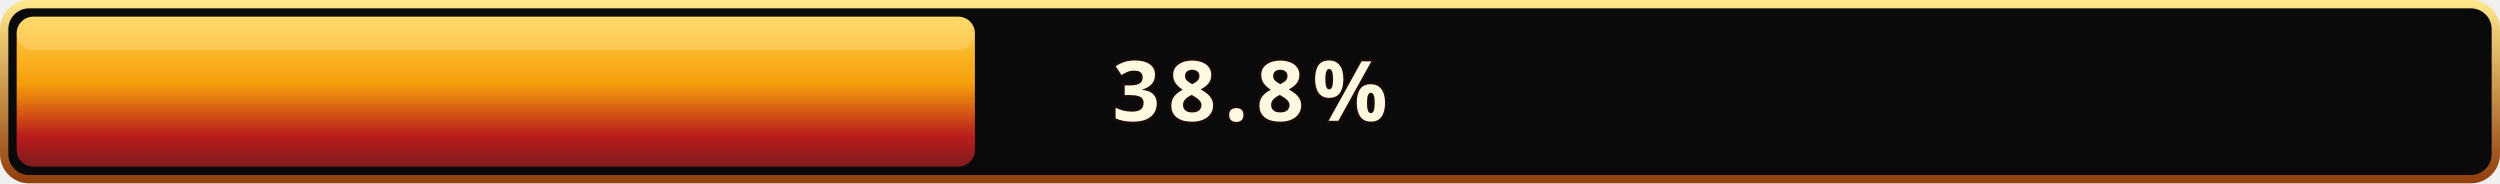
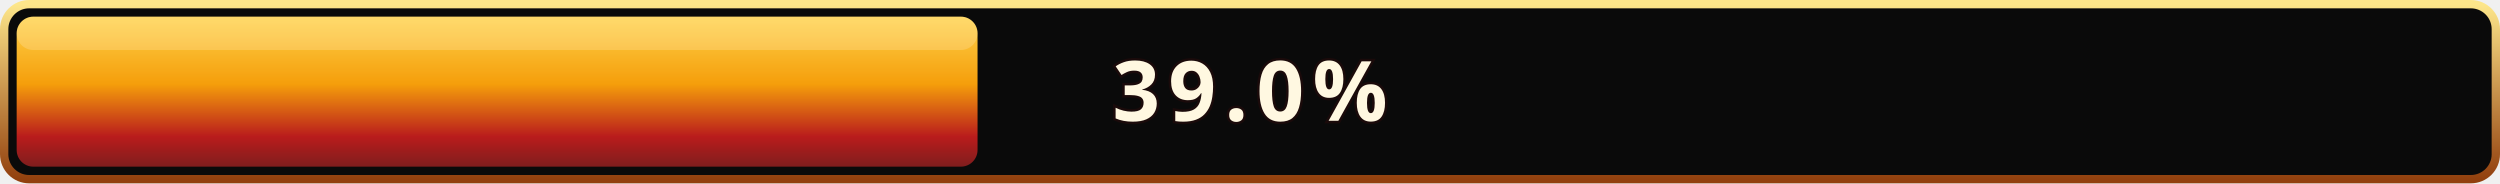
- <svg xmlns="http://www.w3.org/2000/svg" width="600" height="44" viewBox="0 0 600 44" role="img" aria-label="Progress 38.8%">
+ <svg xmlns="http://www.w3.org/2000/svg" width="600" height="44" viewBox="0 0 600 44" role="img" aria-label="Progress 39.0%">
  <defs>
    <linearGradient id="fillGrad" x1="0" y1="0" x2="0" y2="1">
      <stop offset="0%" stop-color="#ffd24a" />
      <stop offset="45%" stop-color="#f59e0b" />
      <stop offset="80%" stop-color="#b91c1c" />
      <stop offset="100%" stop-color="#7f1d1d" />
    </linearGradient>
    <linearGradient id="borderGrad" x1="0" y1="0" x2="0" y2="1">
      <stop offset="0%" stop-color="#fde68a" />
      <stop offset="100%" stop-color="#92400e" />
    </linearGradient>
  </defs>
  <rect x="1" y="1" width="598" height="42" rx="6" ry="6" fill="#0a0a0a" stroke="url(#borderGrad)" stroke-width="2" />
-   <rect x="4" y="4" width="229.98" height="36" rx="4" ry="4" fill="url(#fillGrad)" />
-   <rect x="4" y="4" width="229.98" height="8" rx="4" ry="4" fill="#ffffff" opacity="0.18" />
+   <rect x="4" y="4" width="230.61" height="36" rx="4" ry="4" fill="url(#fillGrad)" />
+   <rect x="4" y="4" width="230.61" height="8" rx="4" ry="4" fill="#ffffff" opacity="0.18" />
  <text x="300" y="29" font-family="Impact, 'Arial Black', sans-serif" font-size="20" font-weight="900" text-anchor="middle" fill="#fff8e1" stroke="#1a0a0a" stroke-width="1.2" paint-order="stroke fill" letter-spacing="2">
-     38.8%
+     39.0%
  </text>
</svg>
